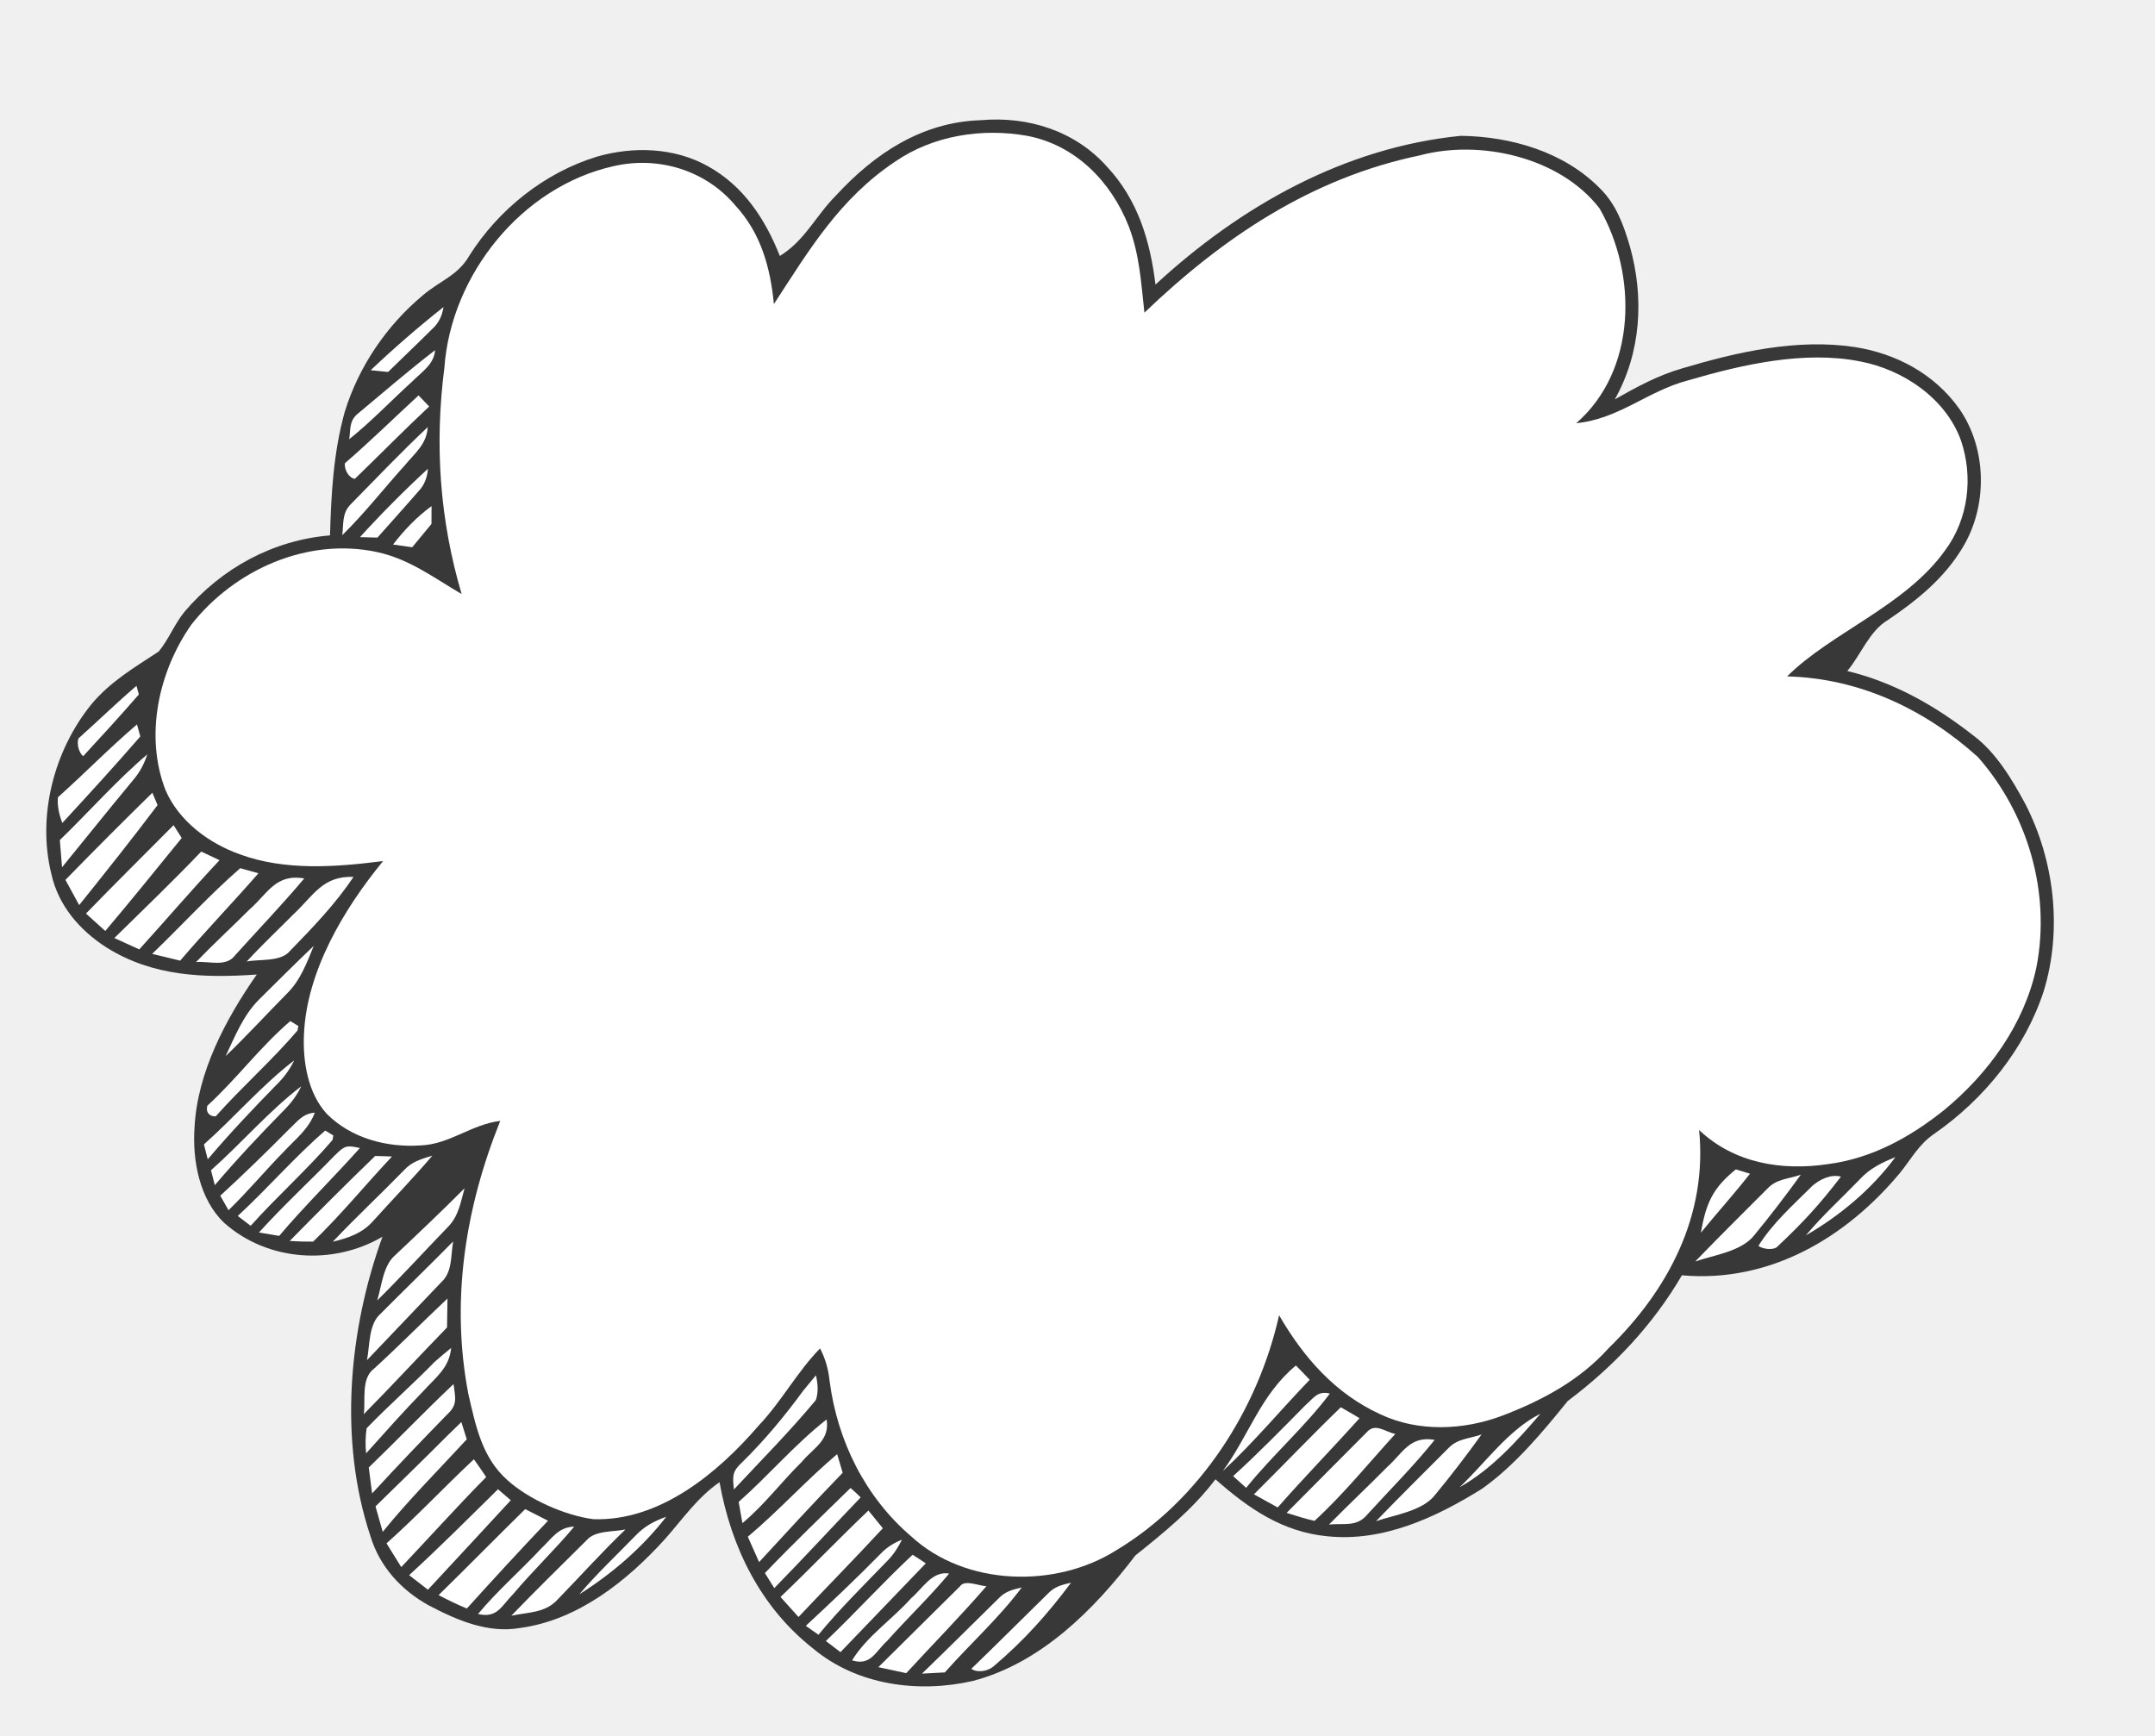
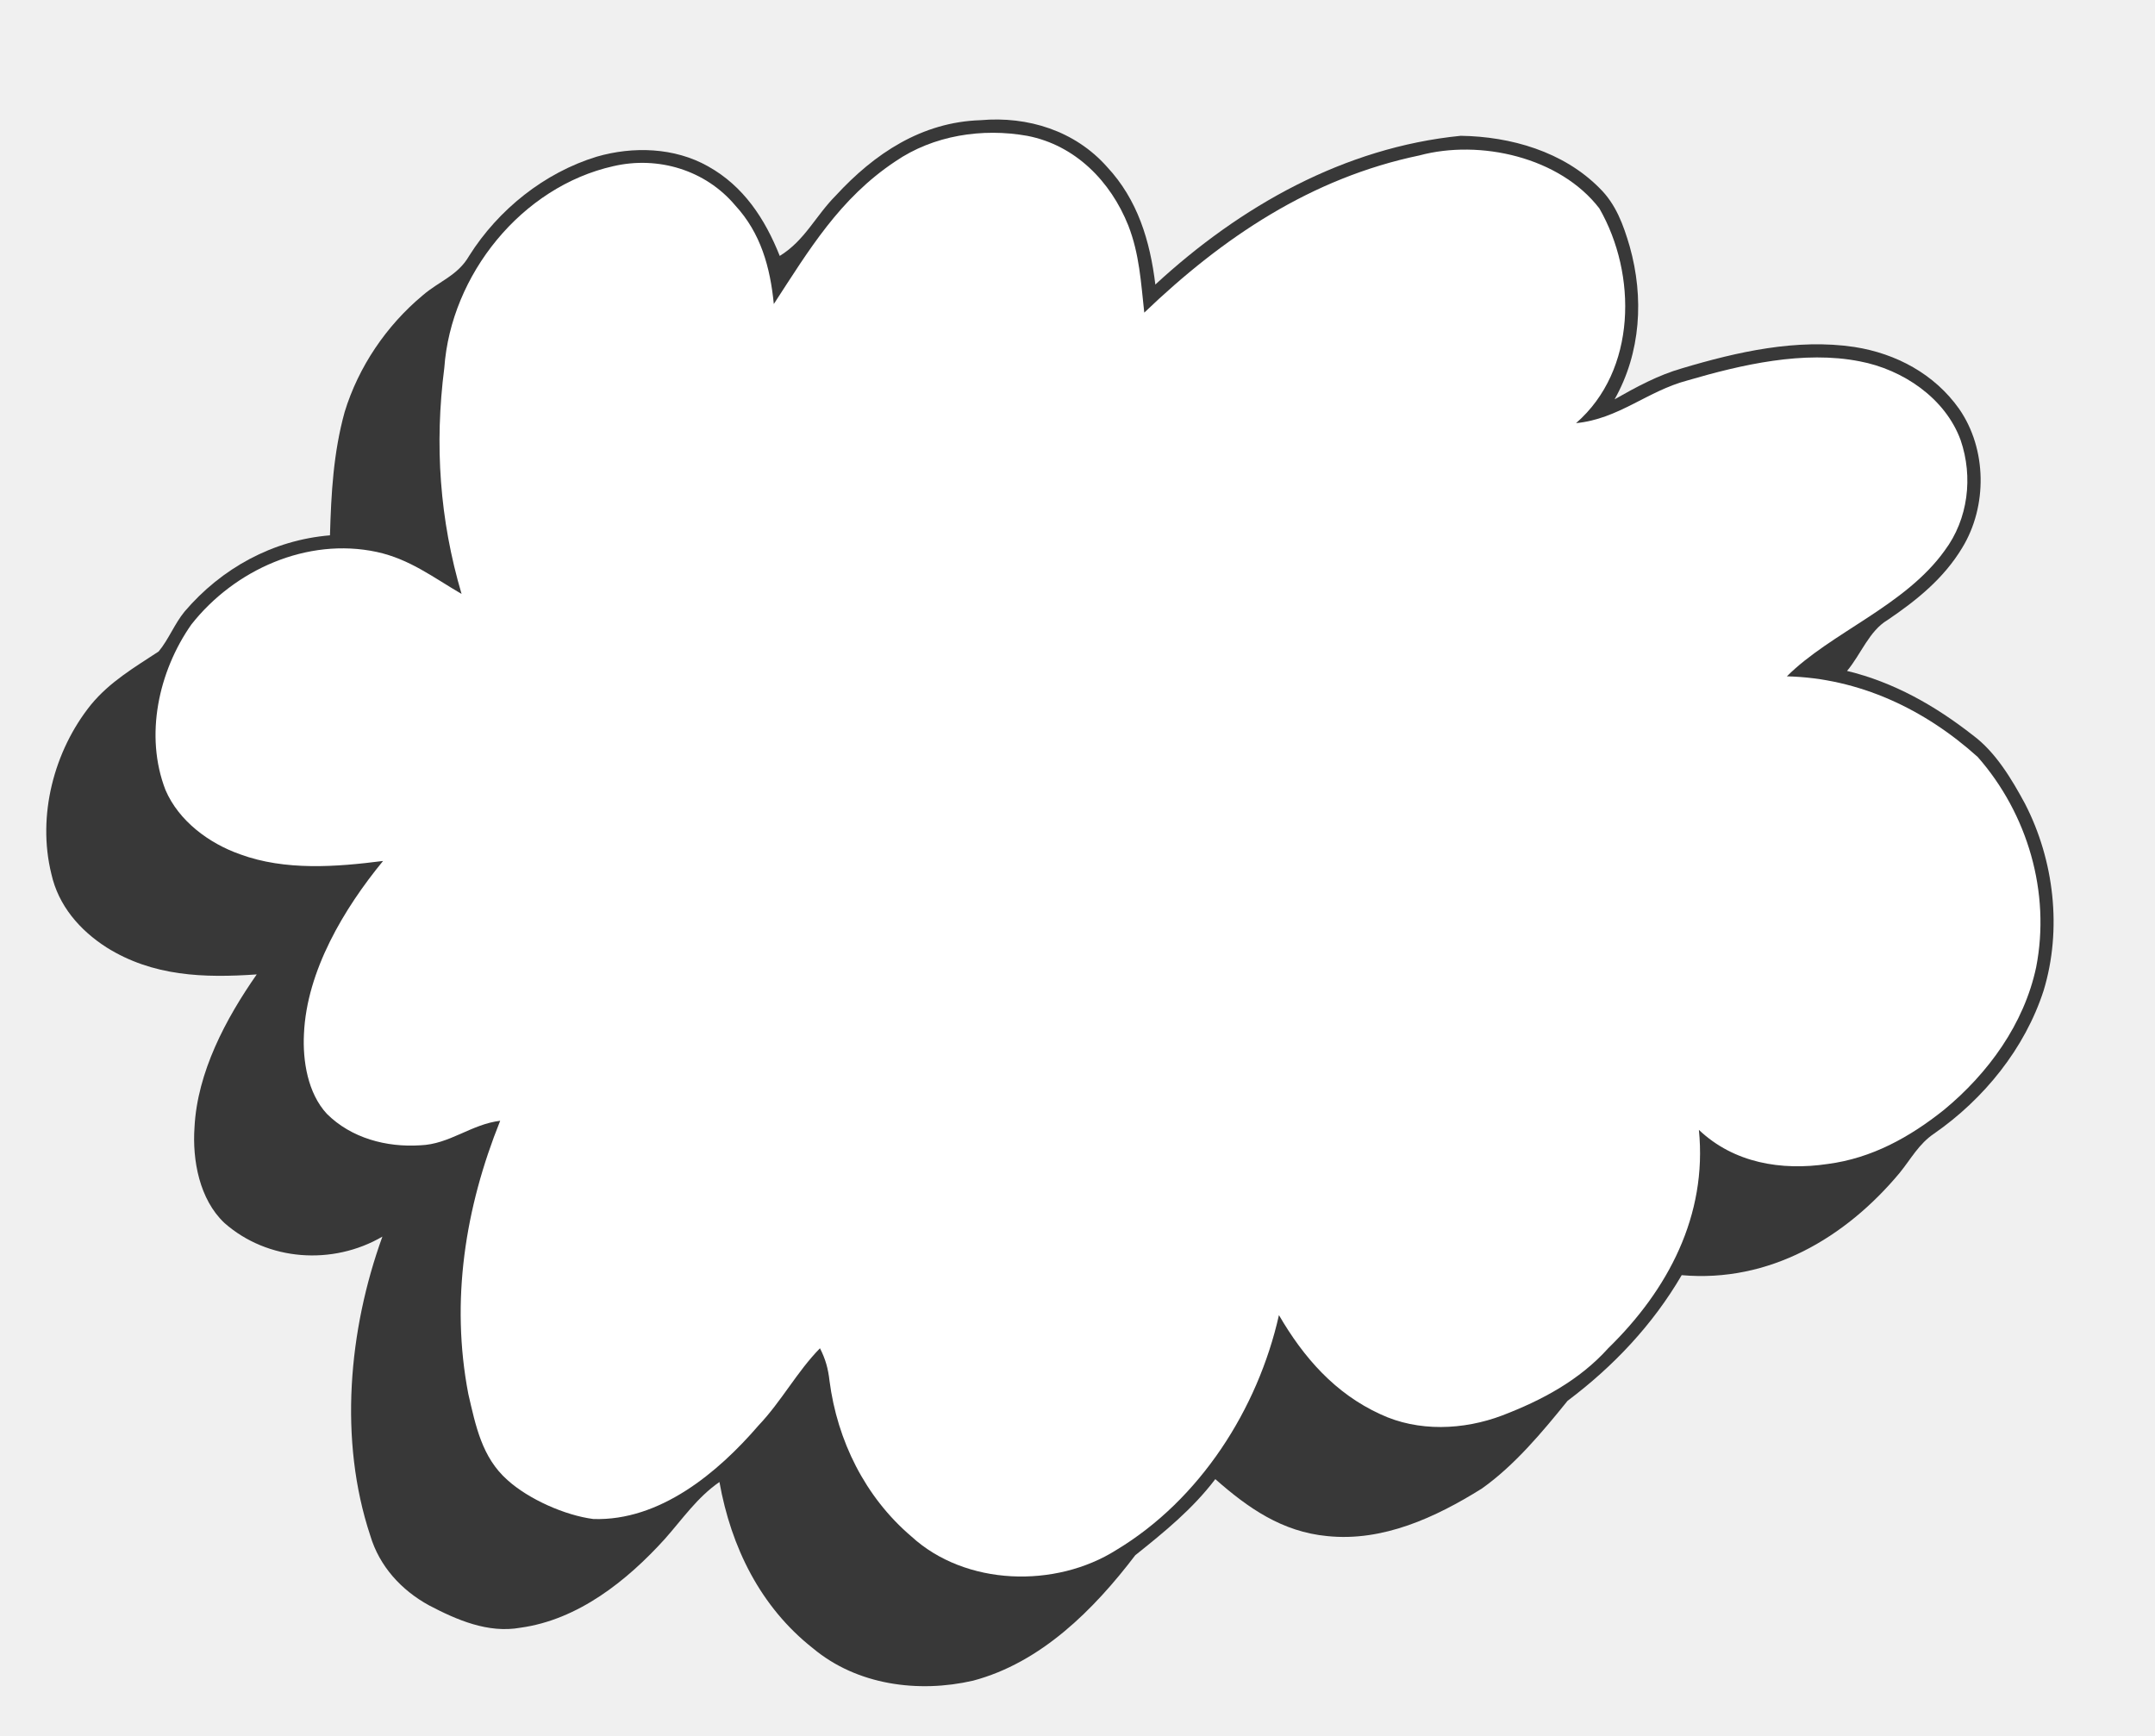
- <svg xmlns="http://www.w3.org/2000/svg" xml:space="preserve" style="fill-rule:evenodd;clip-rule:evenodd;stroke-linejoin:round;stroke-miterlimit:2" viewBox="0 0 1346 1084">
-   <path d="M612.5 75.083c29.583-2.625 59.042 6.625 79 29.125 19.208 20.584 26.875 46.209 30.208 73.542 53-48.917 117.959-85.667 190.75-92.917 31.334.459 64.125 9.875 86.709 32.667 10.291 10.083 14.916 22.958 18.875 36.5 8.958 31.875 7 66.292-9.459 95.458 13.584-7.708 27.125-15.083 42.25-19.416 34.375-10.25 71.584-18.667 107.5-13.292 26.084 4.042 50.125 16.917 65.5 38.708 17.375 25.042 17.709 60.834 1.917 86.709-11.542 19.208-28.417 32.791-46.667 45.166-11.5 6.834-16.541 21.334-25.291 31.792 29.208 7.042 55.083 21.75 78.583 40.167 14.167 10.458 24.292 27.416 32.542 42.708 18.25 35.333 23.291 78.625 11.666 116.792-11.666 36.166-37.333 67.791-68.375 89.333-9.625 6.5-14.375 15.708-21.5 24.5-33.916 40.75-81.625 68.792-136.208 63.958-18.042 30.959-42.708 57.042-71.292 78.5-15.625 19.334-33.125 40.375-53.583 54.834-28.75 17.958-61.792 33.291-96.542 29.666-28.125-2.666-49.375-17.458-69.916-35.583-14.25 18.75-31.75 32.958-50 47.542-25.834 33.958-58.875 67.125-101.375 78.375-34.167 7.833-72.417 2.75-99.875-20.167-32.917-25.875-51.25-63.292-58.5-103.958-13.917 9.625-22.959 23-34 35.458-23.709 26.208-54.334 50.667-90.417 55.583-20.083 3.584-39.583-4.833-56.958-13.958-17.375-9.5-31.042-24.458-36.75-43.625-19.75-59.583-13.584-128.292 7.583-186.75-31 18.083-71.625 15.375-98.708-8.542-15.584-14.708-20.084-39.208-18.667-59.708 1.75-34.417 19.5-67.792 38.875-95.542-33.083 2.292-64.917 1.25-93.833-16.875-16.75-10.75-30.084-26.125-34.459-45.916-8.958-36.209 1.542-76.917 24.792-105.75 11.833-14.334 27-23.167 42.25-33.209 6.292-7.625 9.875-17.25 16.208-24.958 23.125-27.083 55.084-44.625 90.792-47.583.75-26.292 2.125-51.542 9.167-77.042 8.625-28.208 26.083-53.958 48.666-72.792 10.375-9 22-12.375 29.125-24.791 18.167-28.834 46.959-51.917 79.667-61.917 22.75-6.583 48.542-5.792 69.5 6 22.25 12.375 35.625 32.833 44.833 56 15.75-9.708 22.25-24.875 35.042-37.75C546.25 95.917 575.792 76.25 612.5 75.083Z" style="fill:#383838;fill-rule:nonzero" />
-   <path d="M85.549 452.502c.734 2.48 1.428 4.995 2.085 7.507-15.874 18.298-32.26 36.228-48.707 54.033-1.997-5.172-3.261-10.675-2.752-16.037 17.351-15.545 31.701-30.386 49.374-45.503ZM85.244 428.4c.524 1.771 1.02 3.567 1.49 5.361-11.343 13.068-23.052 25.873-34.805 38.589-2.64-2.352-4.08-7.286-2.955-11.079 12.398-11.102 23.641-22.075 36.27-32.871ZM641.792 84.875c29.958 5.833 52.041 28.417 63.041 56.042 6.959 17.875 7.875 35.541 9.959 54.375 49.041-47 104.416-84.167 171.916-98.209 37.792-10.166 87.75 1.042 112.375 33.125 23.625 41.125 23.375 101.125-14.583 134.125 26.708-2.625 44.5-20.041 69.583-26.666 33.75-9.875 72.667-18.875 107.75-11.917 26.75 5.083 53.334 22.917 62.917 49.208 7.875 23 4.75 49.292-9.958 68.959-24.709 34.583-71.125 51.208-98.584 78.583 45.084 1.083 86.125 20.542 119.209 50.375 31.208 35.5 45.625 84.75 36.5 131.375-7.542 35.417-29.917 66.25-57.542 89.042-21.375 17.083-45.125 30.25-72.625 33.833-29.042 4.333-58.625-.583-80.5-21.292 5.333 53.417-19.333 100.042-56.583 136.334-18.042 20.083-41.417 32.541-66.334 42.083-24.125 9.125-52.458 10.333-76.125-.833-28.25-12.917-47.958-35.459-63.291-61.875-13.209 58.791-49.375 115.291-101.5 146.666-38 24.084-94.292 22.625-128.125-8.416-28.875-24.584-46.292-59.834-51.125-97.209-.834-7.541-2.5-13.583-5.959-20.333-14.333 14.625-24.083 33.167-38.291 48.125-25.584 29.708-61.792 59.875-103.25 58.542-17.667-2.25-40.459-12.375-53.709-24.375-15.958-14.167-19.791-33.834-24.416-53.75-11.167-58.167-2-116.209 19.916-170.667-18.291 2.25-31.625 14.708-49.958 15.333-21.083 1.375-43.083-4.458-58.333-19.666-11.917-12.875-15.167-33.084-14.292-49.959 1.708-39.291 25-78.291 49.417-108-29.167 3.75-61.167 6.209-89.334-4.166-19.416-6.834-38.291-20.792-46.583-40.167-13.167-33.958-4.333-74.125 16.125-103.333 26.875-34.209 72.375-54.667 115.833-45.375 20.584 4.458 35.292 15.916 53 26.25-13.708-46.417-16.958-93.209-10.791-141.209 4.125-58.166 48.25-113.208 105.666-126.041 27.917-6.459 57.5 2.458 76.042 24.5 16 17.333 21.875 38.666 24.125 61.625C505.458 156 524.5 124 559.208 100.875c23.875-16.375 54.417-21.042 82.584-16Z" style="fill:#fff;fill-rule:nonzero" />
-   <path d="M267.167 266.792c-.709 10.708-7.834 16-14.167 23.666-13.125 14.5-25.25 30.167-39.25 43.834 1-7.292-.292-13.709 5.333-19.334 15.875-16.125 31.584-32.708 48.084-48.166ZM271.755 218.716c-.711 8.825-7.866 13.186-14.226 19.504-13.18 11.951-25.356 24.862-39.414 36.126 1.004-6.01-.293-11.298 5.355-15.934 15.942-13.289 31.716-26.956 48.285-39.696ZM267.292 292.792c-.459 5.875-2.5 10.583-6.042 14.208-8.375 9.708-17.042 19.167-25.5 28.792-3.625-.084-7.292-.167-10.917-.292 13.417-14.75 27.792-29.208 42.459-42.708ZM277.011 191.779c-.891 5.826-3.274 10.37-7.073 13.724-9.069 9.065-18.409 17.858-27.555 26.833-3.609-.351-7.259-.704-10.865-1.096 14.468-13.721 29.87-27.079 45.493-39.461ZM269.542 316.125c0 3.708 0 7.417-.042 11.125-4.042 4.833-8.042 9.708-12.042 14.583-4-.541-8-1.125-11.958-1.708 7.042-9.125 14.708-17.167 24.042-24Z" style="fill:#fff;fill-rule:nonzero" />
-   <path d="M55.583 462.542c2.209 1 2.209 1 0 0Z" style="fill:#383838;fill-rule:nonzero" />
-   <path d="M92 471.208c-2.042 6.167-4.667 11.167-8.917 16.125-14.958 18-29.541 36.292-44.333 54.375-.458-5.666-.917-11.333-1.375-17 18.292-17.666 35.25-37.083 54.625-53.5ZM95.167 495.167c1.125 2.541 2.208 5.125 3.25 7.708-15.875 21.083-32.375 41.833-48.959 62.458-2.875-5.25-5.75-10.5-8.583-15.75 17.875-18.333 36-36.5 54.292-54.416ZM108.417 515.417l5.083 8c-15.833 19.416-31.542 39-47.75 58.083-4.042-3.625-8.042-7.25-12.042-10.875 18-18.583 36.459-36.833 54.709-55.208ZM125.667 531.917c3.791 1.791 7.625 3.583 11.458 5.375C120 555.5 103.792 574.5 87 593c-5.208-2.333-10.417-4.708-15.583-7.083 18.208-17.875 36.625-35.542 54.25-54ZM261.421 246.978c2.197 2.303 4.422 4.613 6.647 6.922-15.686 14.662-30.92 30.222-46.444 45.214-3.749-.639-6.533-5.521-6.274-9.694 16.354-14.174 29.988-27.621 46.071-42.442ZM150.042 542.292c3.791 1.041 7.583 2.083 11.375 3.166-16.042 18.417-33 35.959-48.875 54.584-5.834-1.417-11.667-2.834-17.5-4.25 18.375-17.667 35.791-36.75 55-53.5ZM190.042 548.667c-13.875 16.5-28.834 32.083-43.25 48.083-5.584 7.5-16.167 3.458-24.334 4.167 10.792-11.209 22.25-21.75 33.25-32.709 11.542-10.125 16.375-22.583 34.334-19.541ZM220.792 547.75c-11.209 16.792-25.5 31.667-39.542 46.083-5.708 7.167-19.083 5.125-27.167 6.75 9.417-10.25 19.542-19.75 29.334-29.625 12.25-11.375 18.166-24.083 37.375-23.208ZM195.958 590.833c-4.541 10.959-8.208 21.417-16.916 29.959-12.75 12.875-24.959 26.291-38.084 38.833 5.792-12.333 11.042-25.542 20.834-35.292 11.291-11.208 22.625-22.5 34.166-33.5ZM188.167 678.5c-2.875 5.958-6.417 10.625-11.084 15.25-14.75 15.083-29.25 30.417-42.916 46.542-.792-3.125-1.584-6.209-2.375-9.334 19.125-16.958 36.083-36.916 56.375-52.458ZM183.752 662.343c-2.875 5.958-6.417 10.625-11.083 15.25-14.75 15.083-29.25 30.417-42.917 46.542-.792-3.125-1.583-6.209-2.375-9.334 19.125-16.958 36.083-36.916 56.375-52.458ZM196.625 695c-3.958 10.417-11.792 16.208-19.125 24.083-11.833 12.084-22.625 25.042-34.75 36.834-1.708-3.042-3.417-6.042-5.167-9.042 14.625-13.458 28.875-27.292 42.875-41.458 5.125-4.709 8.542-9.917 16.167-10.417ZM203.167 706.167l5.041 3.083-.541 2.833c-15.959 18.667-34.709 35.209-51.084 53.584-2.708-2.042-5.375-4.084-8.083-6.167 18.708-17.208 35.417-36.75 54.667-53.333ZM181.313 637.786l5.042 3.084-.542 2.833c-15.958 18.667-34.708 35.208-51.083 53.583-3.586.211-6.358-2.237-5.254-6.592 18.708-17.209 32.587-36.324 51.837-52.908ZM224.792 717.083c-16.542 18.542-34.334 35.875-50.417 54.875-4.208-.708-8.417-1.416-12.625-2.125 15.083-16.708 31.708-32 47.375-48.166 6.125-5.959 6.958-6.542 15.667-4.584ZM234.333 722.042c3.5.083 7 .166 10.5.333-16.5 17.542-31.958 36.542-49.25 53.167-4.875.041-9.75-.084-14.625-.417 17.542-17.875 35.334-35.667 53.375-53.083ZM1183.83 722.792c-14.708 19.916-34.5 36.458-55.875 48.833 10.375-12.417 22.459-23.375 33.667-35 6.167-6.75 13.833-10.5 22.208-13.833ZM270.042 721.833c-11.834 13.917-24.584 27.084-36.834 40.667-6.791 7.833-15.625 10.75-25.375 13.125 14.334-15.167 29.667-29.458 44.25-44.417 5-5.625 10.959-7.208 17.959-9.375ZM1084.21 730.417c2.959.875 5.875 1.791 8.834 2.708-9.875 12.583-20.584 24.458-30.709 36.875 3.25-18.25 7.209-27.792 21.875-39.583ZM290.167 742.208c-2.542 9.084-3.709 17.584-10.75 24.542-14.667 15.167-28.834 30.75-43.834 45.542 2.792-8.834 3.625-21.667 11.084-28.125 14.666-13.834 29.291-27.667 43.5-41.959ZM283.042 775.417c-1.584 8.583-.334 18.916-7.209 25.25-15.583 16.291-31.125 32.583-46.625 48.916 1.792-8.916.959-22.375 8.292-28.791 15.083-15.209 30.542-30.084 45.542-45.375ZM279.5 811.083c-.083 6.042-.167 12.042-.292 18.084-17.458 17.958-34.416 36.375-52 54.166 1.25-9.083-1.875-22.416 6.542-28.541 15.542-14.25 30.375-29.25 45.75-43.709ZM281.792 841.958c-1.209 12.5-9.542 18.25-17.25 26.792-12.334 12.667-24.042 25.875-35.875 39.042-.542-5.375-.417-10.584.333-15.667 13.667-14.208 28.625-27.25 42.417-41.417 3.375-3 6.833-5.916 10.375-8.75ZM809.417 852.917c2.916 2.916 5.791 5.916 8.625 8.916-18.167 18.834-35.042 39.25-54.292 57.042 16.625-22.792 23.583-47.625 45.667-65.958ZM509.625 859.042c1.417 5.916 1.417 11.083-.042 15.458-16.083 19.375-34 37.458-51.208 55.875-.75-8.375-1.25-11.083 5.083-16.917 14.167-13.916 26.542-28.833 38.25-44.833 2.625-3.25 5.25-6.417 7.917-9.583ZM283.292 864.5c1 8.375 2.791 12.833-4 19-15.834 16.25-31.542 32.625-46.875 49.333-.709-5.416-1.417-10.791-2.084-16.208 17.834-17.208 34.959-35.125 52.959-52.125ZM830.625 870.458c-15.792 20.959-35.792 38.417-52.292 58.875-2.708-2.458-5.416-4.916-8.125-7.333 15.584-14.125 30.334-29.25 45.084-44.208 5.041-4.334 7.666-9.375 15.333-7.334ZM1149.85 734.936c-13.468 17.575-23.573 28.553-39.863 43.867-2.445 2.298-9.353 1.38-11.663-.646 9.005-14.369 21.264-25.076 33.844-37.619 4.3-3.634 11.144-7.314 17.682-5.602ZM837.458 879c3.917 2.208 7.834 4.5 11.709 6.833-16.834 18.75-34.459 36.792-51.125 55.75-4.959-2.708-9.875-5.458-14.834-8.208 18.167-18.042 35.875-36.583 54.25-54.375ZM962.167 883.042c-14.584 16.958-30.709 34.875-50.459 45.875 16.042-15.167 30.584-36 50.459-45.875ZM516.292 886.625c2.166 13.208-8.25 17.667-15.584 26.583-12.625 12.375-23.416 26.917-37 38.167-.791-4.417-1.541-8.833-2.333-13.25 18.75-16.583 35.208-36.083 54.917-51.5ZM288.167 888.25c1.125 3.583 2.25 7.208 3.375 10.792-17.625 19.083-36.167 37.666-52.5 57.791-1.5-5.291-3-10.625-4.5-15.916 15.083-14.792 30.291-29.5 45.166-44.459l8.459-8.208ZM871.5 895.667c-16.542 18.125-32.417 37.75-50.458 54.291-5.875-1.333-11.625-3.166-17.417-5 16.583-16.625 33.083-33.416 49.708-50 5.542-6.625 11.375-.666 18.167.709ZM896.083 899.375c-13 16.25-27.875 31.042-41.916 46.458-6.667 8.209-14.709 5.459-24.084 6.417 11.917-12.125 24.334-23.75 36.292-35.875 9.875-8.833 14.167-19.708 29.708-17ZM925.375 896c-9.292 12.875-18.958 25.542-29.042 37.75-7.916 10.208-25.583 12.5-36.875 16.417 14.834-15.375 30.042-30.417 45.125-45.542 5.667-6.083 13.125-5.958 20.792-8.625ZM1124.76 733.766c-9.291 12.875-18.958 25.542-29.041 37.75-7.917 10.208-25.584 12.5-36.875 16.417 14.833-15.375 30.041-30.417 45.125-45.542 5.666-6.083 13.125-5.958 20.791-8.625ZM522.875 908.292c1.167 3.875 2.292 7.75 3.458 11.625-17.75 18.291-34.958 37.083-52.208 55.791-2.375-5.291-4.708-10.541-7.042-15.833 19.417-16.292 36.417-35.25 55.792-51.583ZM296 911.5c2.625 3.625 5.167 7.375 7.667 11.083-18.084 18.334-35.334 37.542-53.042 56.25-3.083-4.916-6.167-9.875-9.208-14.833 18.916-16.792 36.125-35.292 54.583-52.5ZM531.25 929.417c2.167 1.916 4.292 3.833 6.333 5.875-18.041 18.791-35.708 38.041-53.958 56.666-1.958-3.125-3.917-6.25-5.875-9.375 17.333-18.125 35.542-35.625 53.5-53.166ZM311.042 930.208l8 6.875c-17.209 18.667-34.5 37.292-51.75 55.875-3.917-3-7.834-6.041-11.75-9.083 19-17.375 37.166-35.625 55.5-53.667ZM328.042 942.625c4.75 2.417 9.5 4.833 14.25 7.25-17.167 18.042-34 36.333-50.709 54.833-6-2.5-11.875-5.333-17.625-8.375 18.167-17.791 35.959-35.916 54.084-53.708ZM542.417 943.5c3.041 3.667 6.041 7.375 9 11.083-17.292 18.709-35.167 36.875-52.667 55.417-3.75-4.167-7.5-8.333-11.25-12.5 18.583-17.708 36.292-36.333 54.917-54ZM416.125 947.417c-14.875 19.208-33.75 35.458-54.25 48.416 10.833-12.875 23.25-24.458 34.958-36.541 5.625-5.917 11.584-9.125 19.292-11.875ZM358.667 953.542c-12.125 14.541-25.917 27.625-38.125 42.125-7.25 7.25-9.792 15.333-21.959 12.458 12.125-14.583 26.5-27 39.459-40.917 6.625-6.208 10.625-13.375 20.625-13.666ZM390.667 955.333c-14.542 13.959-28 28.917-42 43.375-7.917 8.917-18.375 8.167-29.292 10.5 15.375-16 31.292-31.5 47-47.125 5.333-6.291 16.75-5.125 24.292-6.75ZM563.375 961.708c-2.5 4.959-5.25 9.334-9.208 13.292-14.5 15-29.709 30-42.959 46.083-2.666-1.833-5.291-3.708-7.916-5.541 15.791-14.667 31.458-29.459 46.583-44.875 4.042-4.209 8.042-6.75 13.5-8.959ZM570 971.125c2.792 1.75 5.5 3.542 8.25 5.375-17.75 18.542-35.542 37-53.292 55.458-3.041-2.291-6.083-4.625-9.125-6.958 18.459-17.583 35.584-36.5 54.167-53.875ZM592.833 982.875c-12.166 14.667-26.083 27.833-38.75 42.083-7.333 6.667-10.166 15.75-21.875 12.125 9.167-15.041 25.167-25.625 36.834-38.75 7.208-6.083 13.166-17.291 23.791-15.458ZM616.167 990.708c-16.084 18.625-33.459 36.25-50.125 54.375-5.792-1.25-11.625-2.5-17.417-3.75 16.917-16.833 33.958-33.541 50.875-50.375 3.042-4.708 12-.166 16.667-.25ZM638.167 991.583c-14.209 19.042-32.25 35.209-48.042 53.042l-14.25.75c16.083-15.5 31.833-31.292 47.792-46.917 4.125-4.416 8.791-5.583 14.5-6.875ZM668.968 988.582c-14.208 19.041-29.127 35.954-48.458 52.3-3.729 3.152-10.26 4.058-13.833 1.491 16.083-15.5 31.833-31.291 47.791-46.916 4.125-4.417 8.792-5.584 14.5-6.875Z" style="fill:#fff;fill-rule:nonzero" />
+ <svg xmlns="http://www.w3.org/2000/svg" width="100%" height="100%" viewBox="0 0 5609 4517" version="1.1" xml:space="preserve" style="fill-rule:evenodd;clip-rule:evenodd;stroke-linejoin:round;stroke-miterlimit:2;">
+   <path d="M2552.08,312.846c123.263,-10.938 246.009,27.604 329.167,121.354c80.033,85.767 111.979,192.538 125.867,306.425c220.833,-203.821 491.495,-356.946 794.791,-387.154c130.559,1.912 267.188,41.146 361.288,136.112c42.879,42.013 62.15,95.659 78.646,152.084c37.325,132.812 29.166,276.216 -39.413,397.741c56.6,-32.116 113.021,-62.845 176.042,-80.9c143.229,-42.708 298.267,-77.779 447.917,-55.383c108.683,16.842 208.854,70.488 272.916,161.283c72.396,104.342 73.788,253.475 7.988,361.288c-48.092,80.033 -118.405,136.629 -194.446,188.192c-47.917,28.475 -68.921,88.891 -105.379,132.466c121.7,29.342 229.512,90.625 327.429,167.363c59.029,43.575 101.216,114.233 135.591,177.95c76.042,147.22 97.046,327.604 48.609,486.633c-48.609,150.692 -155.554,282.463 -284.896,372.221c-40.104,27.083 -59.896,65.45 -89.583,102.083c-141.317,169.792 -340.105,286.633 -567.534,266.492c-75.175,128.996 -177.95,237.675 -297.05,327.083c-65.104,80.558 -138.021,168.229 -223.262,228.475c-119.792,74.825 -257.467,138.713 -402.259,123.608c-117.187,-11.108 -205.729,-72.741 -291.316,-148.262c-59.375,78.125 -132.292,137.325 -208.334,198.092c-107.641,141.491 -245.312,279.687 -422.395,326.562c-142.363,32.638 -301.738,11.458 -416.146,-84.029c-137.154,-107.813 -213.542,-263.717 -243.75,-433.158c-57.988,40.104 -95.663,95.833 -141.667,147.741c-98.787,109.2 -226.392,211.113 -376.737,231.596c-83.68,14.934 -164.93,-20.137 -237.325,-58.158c-72.396,-39.583 -129.342,-101.908 -153.125,-181.771c-82.292,-248.262 -56.6,-534.55 31.595,-778.125c-129.166,75.346 -298.437,64.063 -411.283,-35.592c-64.933,-61.283 -83.683,-163.366 -77.779,-248.783c7.292,-143.404 81.25,-282.467 161.979,-398.092c-137.846,9.55 -270.487,5.209 -390.971,-70.312c-69.791,-44.792 -125.35,-108.854 -143.579,-191.317c-37.325,-150.871 6.425,-320.487 103.3,-440.625c49.304,-59.725 112.5,-96.529 176.042,-138.371c26.216,-31.77 41.146,-71.875 67.533,-103.991c96.354,-112.846 229.517,-185.938 378.3,-198.263c3.125,-109.55 8.854,-214.758 38.196,-321.008c35.937,-117.533 108.679,-224.825 202.775,-303.3c43.229,-37.5 91.667,-51.563 121.354,-103.296c75.696,-120.142 195.663,-216.321 331.946,-257.987c94.792,-27.43 202.258,-24.134 289.583,25c92.709,51.562 148.438,136.804 186.804,233.333c65.625,-40.45 92.709,-103.646 146.009,-157.292c100.521,-109.2 223.612,-191.146 376.562,-196.008Z" style="fill:#383838;fill-rule:nonzero;" />
+   <path d="M2674.13,353.646c124.825,24.304 216.838,118.404 262.671,233.508c28.996,74.479 32.813,148.088 41.496,226.563c204.338,-195.834 435.067,-350.696 716.317,-409.204c157.466,-42.359 365.625,4.341 468.229,138.02c98.437,171.355 97.396,421.355 -60.763,558.855c111.284,-10.938 185.417,-83.505 289.93,-111.109c140.624,-41.146 302.779,-78.646 448.958,-49.654c111.458,21.179 222.225,95.488 262.154,205.033c32.813,95.834 19.792,205.384 -41.492,287.33c-102.954,144.095 -296.354,213.366 -410.766,327.429c187.85,4.512 358.854,85.591 496.704,209.896c130.033,147.916 190.104,353.125 152.083,547.395c-31.425,147.571 -124.654,276.042 -239.758,371.009c-89.063,71.179 -188.021,126.041 -302.604,140.971c-121.009,18.054 -244.271,-2.43 -335.417,-88.717c22.221,222.571 -80.554,416.842 -235.762,568.058c-75.175,83.679 -172.571,135.588 -276.392,175.346c-100.521,38.021 -218.575,43.054 -317.188,-3.471c-117.708,-53.821 -199.825,-147.746 -263.712,-257.812c-55.038,244.962 -205.729,480.379 -422.917,611.108c-158.333,100.35 -392.883,94.271 -533.854,-35.067c-120.312,-102.433 -192.883,-249.308 -213.021,-405.037c-3.475,-31.421 -10.416,-56.596 -24.829,-84.721c-59.721,60.938 -100.346,138.196 -159.546,200.521c-106.6,123.783 -257.466,249.479 -430.208,243.925c-73.613,-9.375 -168.579,-51.563 -223.788,-101.563c-66.491,-59.029 -82.462,-140.975 -101.733,-223.958c-46.529,-242.363 -8.333,-484.204 82.983,-711.113c-76.212,9.375 -131.77,61.284 -208.158,63.888c-87.846,5.729 -179.512,-18.575 -243.054,-81.942c-49.654,-53.646 -63.196,-137.85 -59.55,-208.162c7.117,-163.713 104.167,-326.213 205.904,-450c-121.529,15.625 -254.862,25.871 -372.225,-17.359c-80.9,-28.475 -159.546,-86.633 -194.096,-167.362c-54.862,-141.492 -18.054,-308.854 67.188,-430.554c111.979,-142.538 301.562,-227.779 482.637,-189.063c85.767,18.575 147.05,66.317 220.834,109.375c-57.117,-193.404 -70.659,-388.371 -44.963,-588.371c17.188,-242.358 201.042,-471.7 440.275,-525.17c116.321,-26.913 239.583,10.241 316.842,102.083c66.666,72.221 91.146,161.108 100.521,256.771c92.012,-141.321 171.354,-274.654 315.97,-371.008c99.48,-68.23 226.738,-87.675 344.1,-66.667Z" style="fill:#fff;fill-rule:nonzero;" />
+   <path d="M231.596,1927.26c9.204,4.167 9.204,4.167 -0,0Z" style="fill:#383838;fill-rule:nonzero;" />
</svg>
